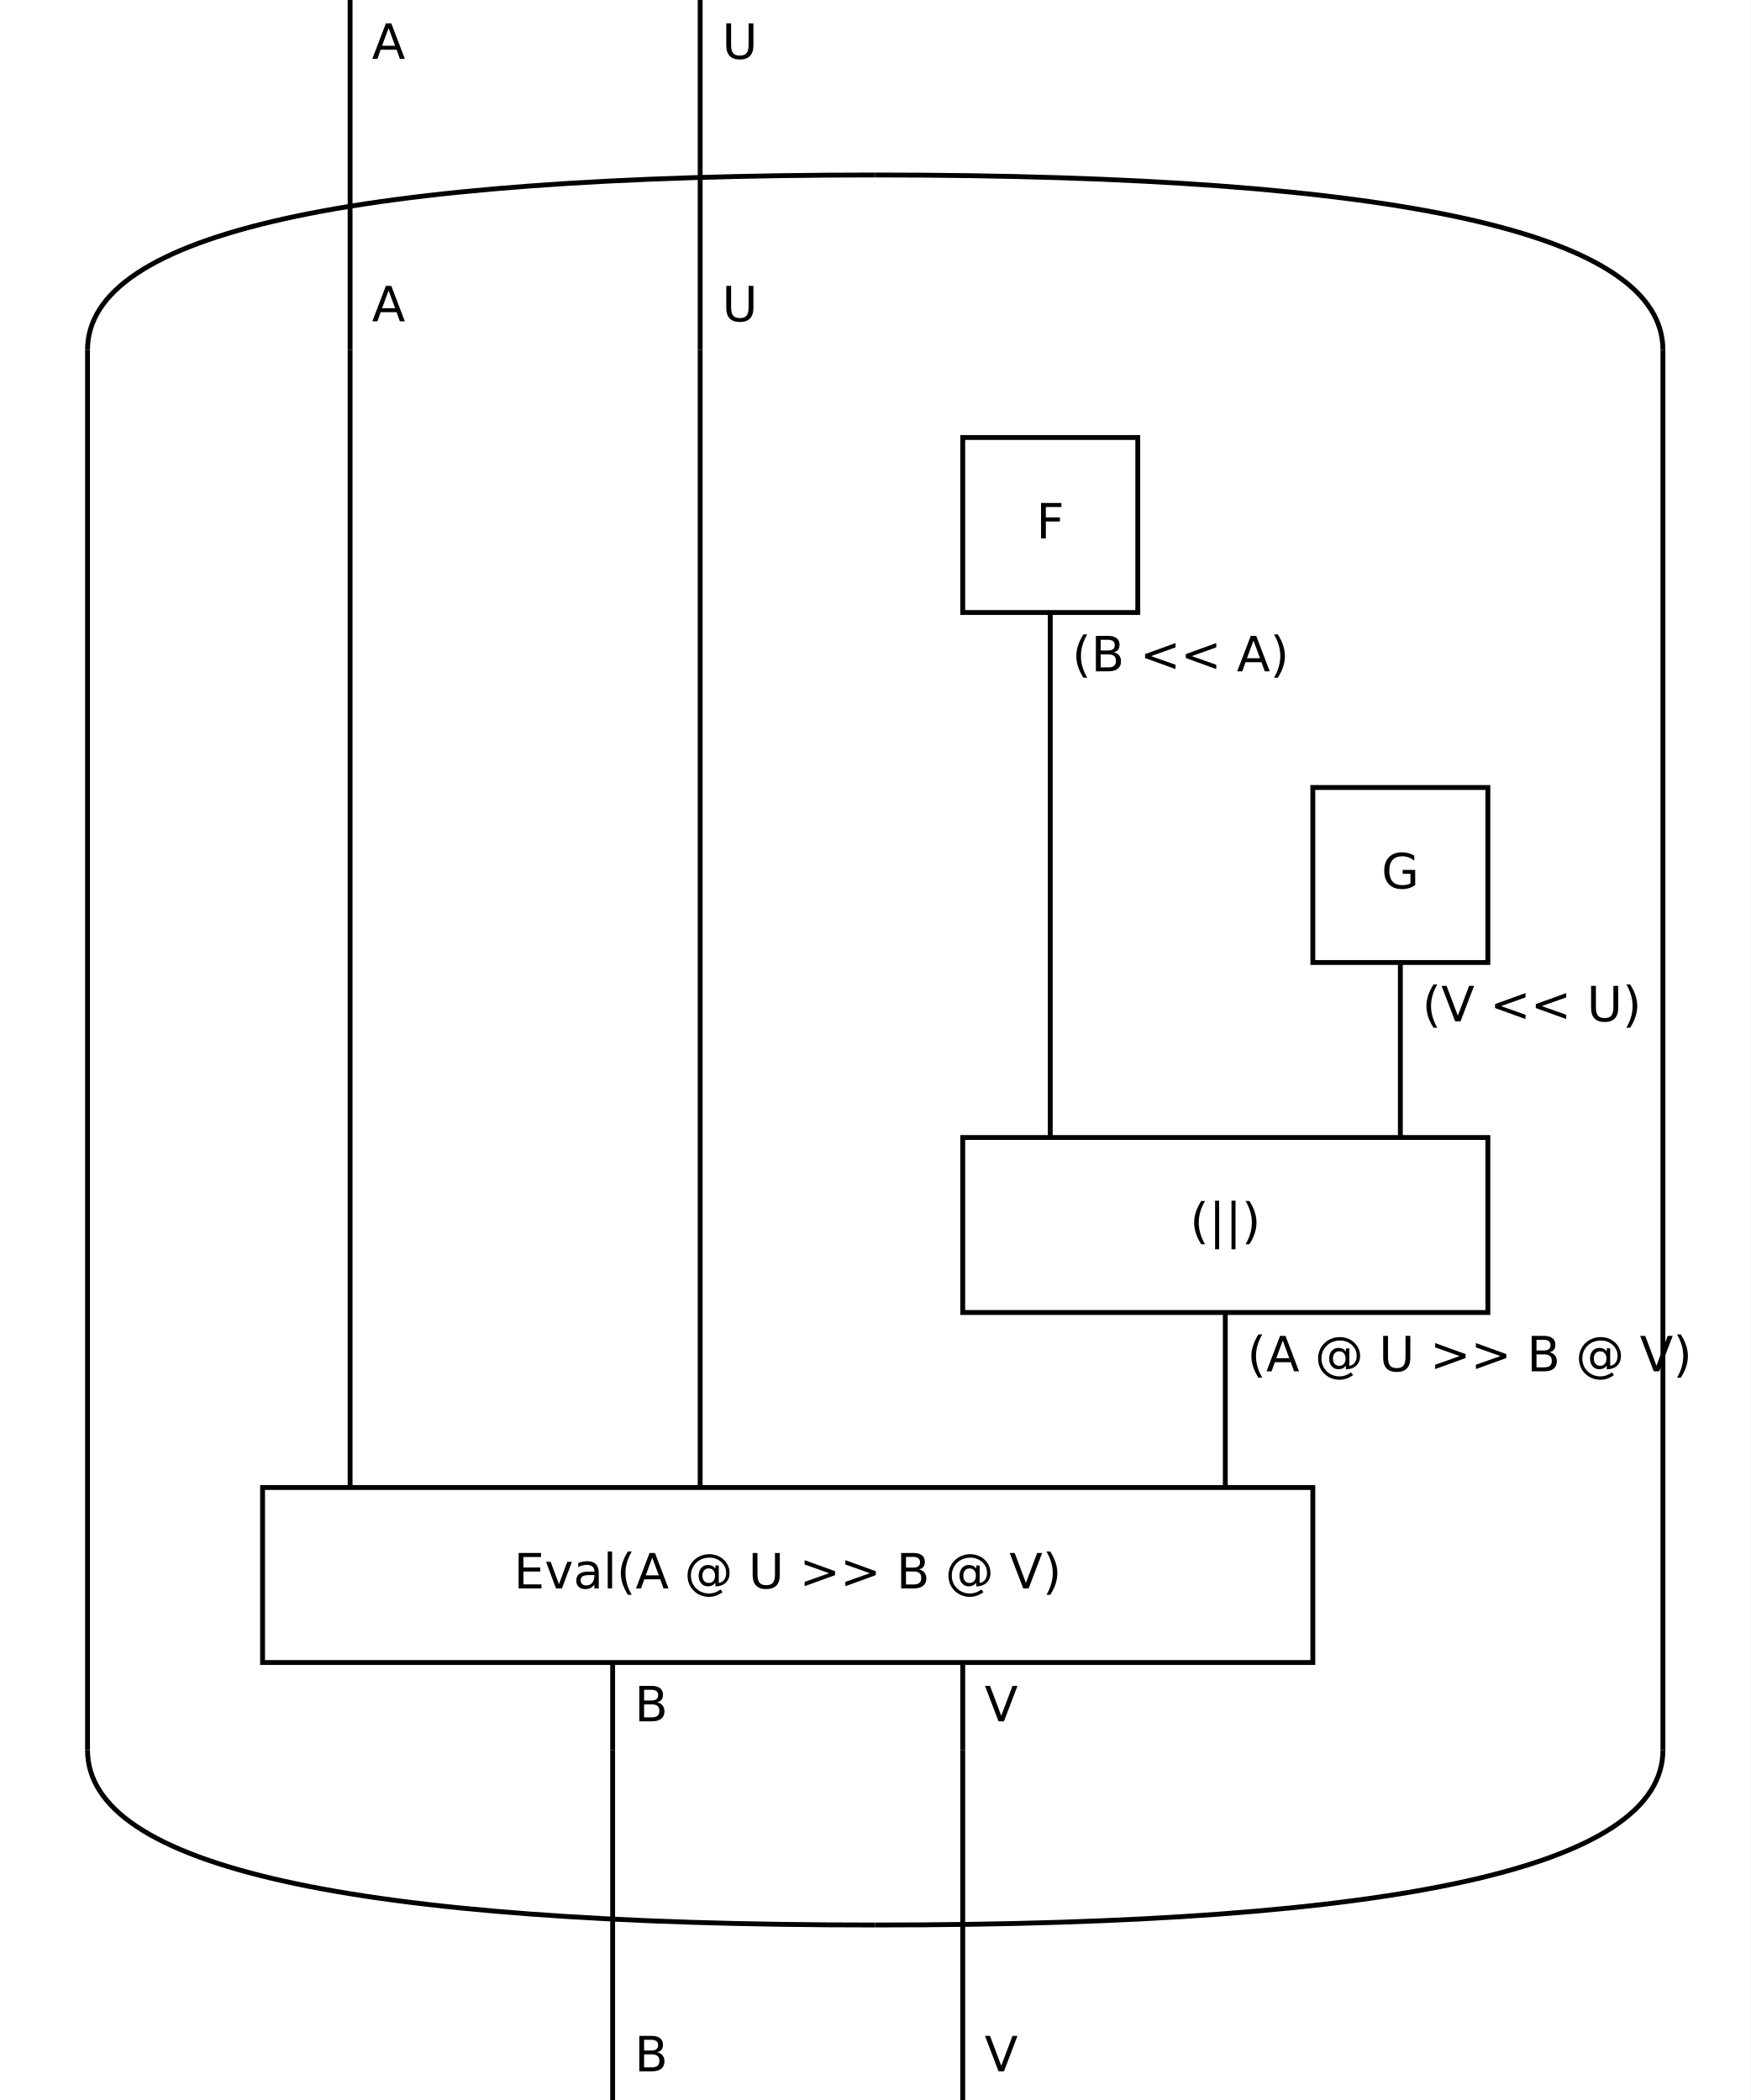
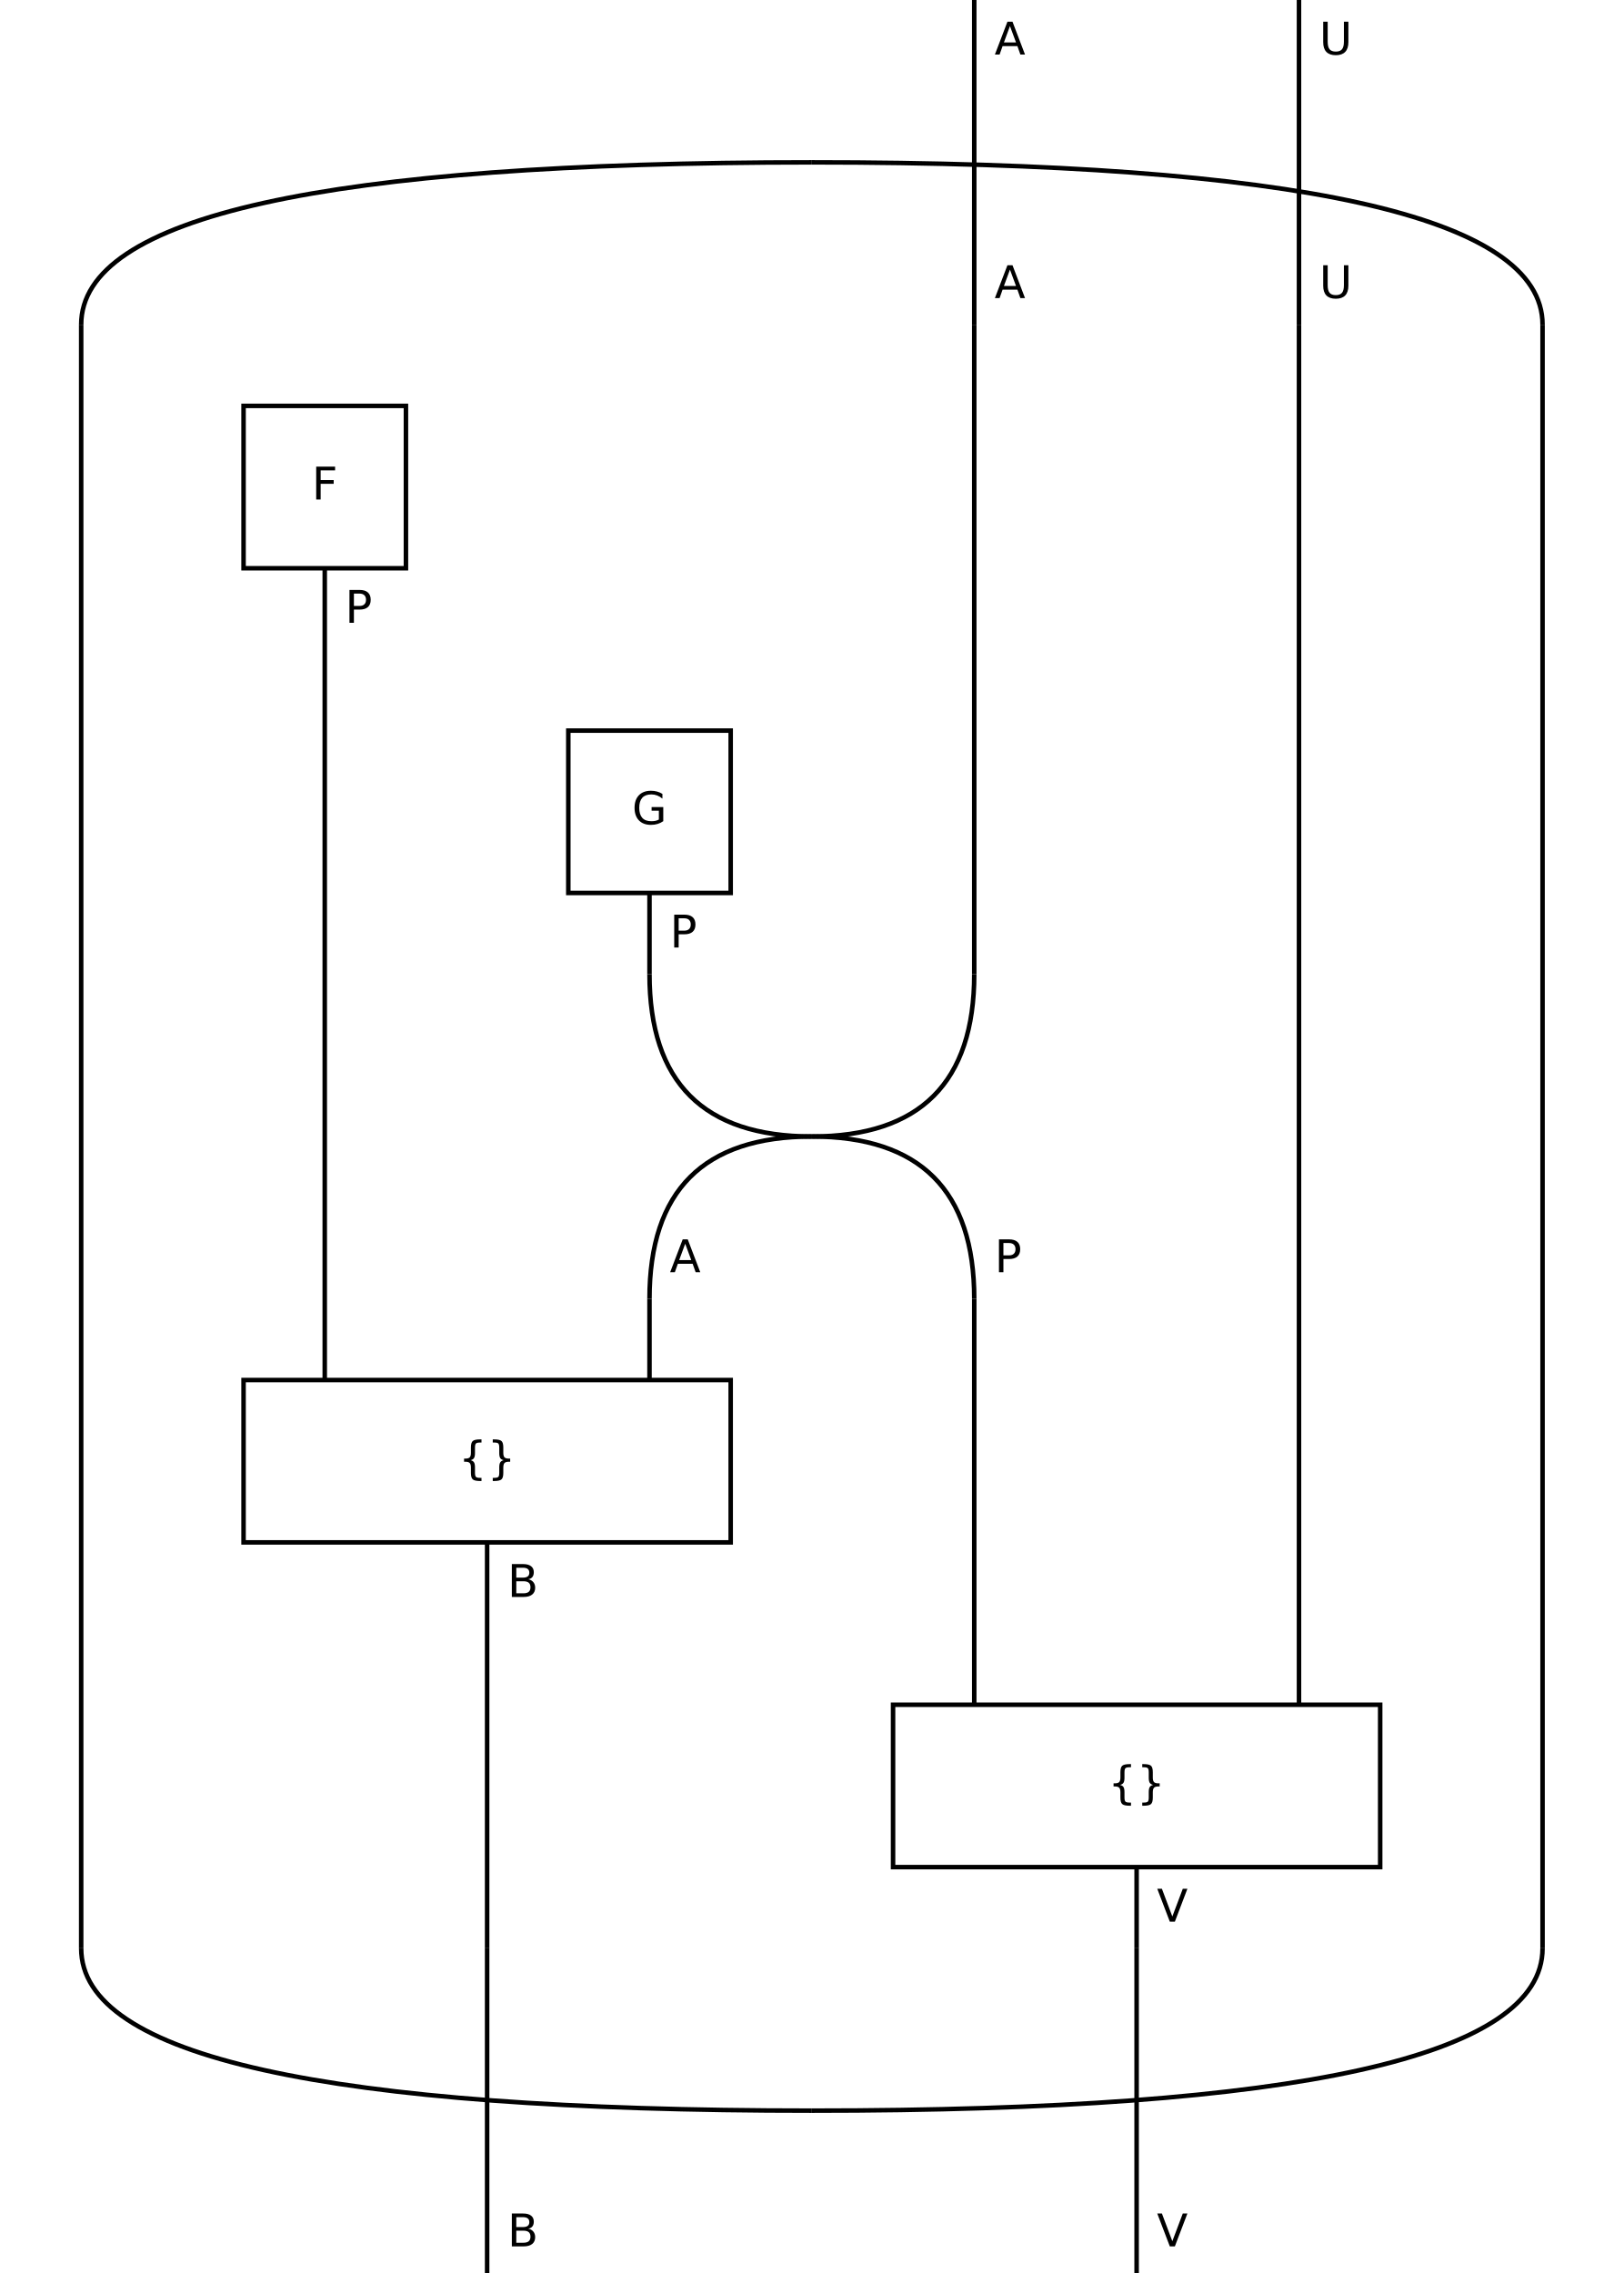
- <svg xmlns="http://www.w3.org/2000/svg" xmlns:xlink="http://www.w3.org/1999/xlink" width="360pt" height="432pt" viewBox="0 0 360 432" version="1.1">
+ <svg xmlns="http://www.w3.org/2000/svg" xmlns:xlink="http://www.w3.org/1999/xlink" width="360pt" height="504pt" viewBox="0 0 360 504" version="1.1">
  <defs>
    <style type="text/css">*{stroke-linejoin: round; stroke-linecap: butt}</style>
  </defs>
  <g id="figure_1">
    <g id="patch_1">
-       <path d="M 0 432  L 360 432  L 360 0  L 0 0  z " style="fill: #ffffff" />
+       <path d="M 0 504  L 360 504  L 360 0  L 0 0  z " style="fill: #ffffff" />
    </g>
    <g id="axes_1">
      <g id="patch_2">
-         <path d="M 0 432  L 360 432  L 360 0  L 0 0  z " clip-path="url(#p49c03f696c)" style="fill: #ffffff; stroke: #ffffff; stroke-linejoin: miter" />
+         <path d="M 0 504  L 360 504  L 360 0  L 0 0  z " clip-path="url(#p03da803827)" style="fill: #ffffff; stroke: #ffffff; stroke-linejoin: miter" />
      </g>
      <g id="patch_3">
-         <path d="M 180 36  Q 18 36 18 72  " clip-path="url(#p49c03f696c)" style="fill: none; stroke: #000000; stroke-linejoin: miter" />
+         <path d="M 180 36  Q 18 36 18 72  " clip-path="url(#p03da803827)" style="fill: none; stroke: #000000; stroke-linejoin: miter" />
      </g>
      <g id="patch_4">
-         <path d="M 180 36  Q 342 36 342 72  " clip-path="url(#p49c03f696c)" style="fill: none; stroke: #000000; stroke-linejoin: miter" />
+         <path d="M 180 36  Q 342 36 342 72  " clip-path="url(#p03da803827)" style="fill: none; stroke: #000000; stroke-linejoin: miter" />
      </g>
      <g id="patch_5">
-         <path d="M 72 0  Q 72 72 72 72  " clip-path="url(#p49c03f696c)" style="fill: none; stroke: #000000; stroke-linejoin: miter" />
+         <path d="M 216 0  Q 216 72 216 72  " clip-path="url(#p03da803827)" style="fill: none; stroke: #000000; stroke-linejoin: miter" />
      </g>
      <g id="patch_6">
-         <path d="M 144 0  Q 144 72 144 72  " clip-path="url(#p49c03f696c)" style="fill: none; stroke: #000000; stroke-linejoin: miter" />
+         <path d="M 288 0  Q 288 72 288 72  " clip-path="url(#p03da803827)" style="fill: none; stroke: #000000; stroke-linejoin: miter" />
      </g>
      <g id="patch_7">
-         <path d="M 18 72  Q 18 360 18 360  " clip-path="url(#p49c03f696c)" style="fill: none; stroke: #000000; stroke-linejoin: miter" />
+         <path d="M 18 72  Q 18 432 18 432  " clip-path="url(#p03da803827)" style="fill: none; stroke: #000000; stroke-linejoin: miter" />
      </g>
      <g id="patch_8">
-         <path d="M 72 72  Q 72 306 72 306  " clip-path="url(#p49c03f696c)" style="fill: none; stroke: #000000; stroke-linejoin: miter" />
+         <path d="M 216 72  Q 216 216 216 216  " clip-path="url(#p03da803827)" style="fill: none; stroke: #000000; stroke-linejoin: miter" />
      </g>
      <g id="patch_9">
-         <path d="M 144 72  Q 144 306 144 306  " clip-path="url(#p49c03f696c)" style="fill: none; stroke: #000000; stroke-linejoin: miter" />
+         <path d="M 288 72  Q 288 378 288 378  " clip-path="url(#p03da803827)" style="fill: none; stroke: #000000; stroke-linejoin: miter" />
      </g>
      <g id="patch_10">
-         <path d="M 342 72  Q 342 360 342 360  " clip-path="url(#p49c03f696c)" style="fill: none; stroke: #000000; stroke-linejoin: miter" />
+         <path d="M 342 72  Q 342 432 342 432  " clip-path="url(#p03da803827)" style="fill: none; stroke: #000000; stroke-linejoin: miter" />
      </g>
      <g id="patch_11">
-         <path d="M 216 126  Q 216 234 216 234  " clip-path="url(#p49c03f696c)" style="fill: none; stroke: #000000; stroke-linejoin: miter" />
+         <path d="M 72 126  Q 72 306 72 306  " clip-path="url(#p03da803827)" style="fill: none; stroke: #000000; stroke-linejoin: miter" />
      </g>
      <g id="patch_12">
-         <path d="M 288 198  Q 288 234 288 234  " clip-path="url(#p49c03f696c)" style="fill: none; stroke: #000000; stroke-linejoin: miter" />
+         <path d="M 144 198  Q 144 216 144 216  " clip-path="url(#p03da803827)" style="fill: none; stroke: #000000; stroke-linejoin: miter" />
      </g>
      <g id="patch_13">
-         <path d="M 252 270  Q 252 306 252 306  " clip-path="url(#p49c03f696c)" style="fill: none; stroke: #000000; stroke-linejoin: miter" />
+         <path d="M 180 252  Q 144 252 144 288  " clip-path="url(#p03da803827)" style="fill: none; stroke: #000000; stroke-linejoin: miter" />
      </g>
      <g id="patch_14">
-         <path d="M 126 342  Q 126 360 126 360  " clip-path="url(#p49c03f696c)" style="fill: none; stroke: #000000; stroke-linejoin: miter" />
+         <path d="M 180 252  Q 216 252 216 288  " clip-path="url(#p03da803827)" style="fill: none; stroke: #000000; stroke-linejoin: miter" />
      </g>
      <g id="patch_15">
-         <path d="M 198 342  Q 198 360 198 360  " clip-path="url(#p49c03f696c)" style="fill: none; stroke: #000000; stroke-linejoin: miter" />
+         <path d="M 144 216  Q 144 252 180 252  " clip-path="url(#p03da803827)" style="fill: none; stroke: #000000; stroke-linejoin: miter" />
      </g>
      <g id="patch_16">
-         <path d="M 18 360  Q 18 396 180 396  " clip-path="url(#p49c03f696c)" style="fill: none; stroke: #000000; stroke-linejoin: miter" />
+         <path d="M 216 216  Q 216 252 180 252  " clip-path="url(#p03da803827)" style="fill: none; stroke: #000000; stroke-linejoin: miter" />
      </g>
      <g id="patch_17">
-         <path d="M 126 360  Q 126 432 126 432  " clip-path="url(#p49c03f696c)" style="fill: none; stroke: #000000; stroke-linejoin: miter" />
+         <path d="M 144 288  Q 144 306 144 306  " clip-path="url(#p03da803827)" style="fill: none; stroke: #000000; stroke-linejoin: miter" />
      </g>
      <g id="patch_18">
-         <path d="M 198 360  Q 198 432 198 432  " clip-path="url(#p49c03f696c)" style="fill: none; stroke: #000000; stroke-linejoin: miter" />
+         <path d="M 216 288  Q 216 378 216 378  " clip-path="url(#p03da803827)" style="fill: none; stroke: #000000; stroke-linejoin: miter" />
      </g>
      <g id="patch_19">
-         <path d="M 342 360  Q 342 396 180 396  " clip-path="url(#p49c03f696c)" style="fill: none; stroke: #000000; stroke-linejoin: miter" />
+         <path d="M 108 342  Q 108 432 108 432  " clip-path="url(#p03da803827)" style="fill: none; stroke: #000000; stroke-linejoin: miter" />
      </g>
      <g id="patch_20">
-         <path d="M 198 126  L 198 90  L 234 90  L 234 126  z " clip-path="url(#p49c03f696c)" style="fill: #ffffff; stroke: #000000; stroke-linejoin: miter" />
+         <path d="M 252 414  Q 252 432 252 432  " clip-path="url(#p03da803827)" style="fill: none; stroke: #000000; stroke-linejoin: miter" />
      </g>
      <g id="patch_21">
-         <path d="M 270 198  L 270 162  L 306 162  L 306 198  z " clip-path="url(#p49c03f696c)" style="fill: #ffffff; stroke: #000000; stroke-linejoin: miter" />
+         <path d="M 18 432  Q 18 468 180 468  " clip-path="url(#p03da803827)" style="fill: none; stroke: #000000; stroke-linejoin: miter" />
      </g>
      <g id="patch_22">
-         <path d="M 198 270  L 198 234  L 306 234  L 306 270  z " clip-path="url(#p49c03f696c)" style="fill: #ffffff; stroke: #000000; stroke-linejoin: miter" />
+         <path d="M 108 432  Q 108 504 108 504  " clip-path="url(#p03da803827)" style="fill: none; stroke: #000000; stroke-linejoin: miter" />
      </g>
      <g id="patch_23">
-         <path d="M 54 342  L 54 306  L 270 306  L 270 342  z " clip-path="url(#p49c03f696c)" style="fill: #ffffff; stroke: #000000; stroke-linejoin: miter" />
+         <path d="M 252 432  Q 252 504 252 504  " clip-path="url(#p03da803827)" style="fill: none; stroke: #000000; stroke-linejoin: miter" />
+       </g>
+       <g id="patch_24">
+         <path d="M 342 432  Q 342 468 180 468  " clip-path="url(#p03da803827)" style="fill: none; stroke: #000000; stroke-linejoin: miter" />
+       </g>
+       <g id="patch_25">
+         <path d="M 54 126  L 54 90  L 90 90  L 90 126  z " clip-path="url(#p03da803827)" style="fill: #ffffff; stroke: #000000; stroke-linejoin: miter" />
+       </g>
+       <g id="patch_26">
+         <path d="M 126 198  L 126 162  L 162 162  L 162 198  z " clip-path="url(#p03da803827)" style="fill: #ffffff; stroke: #000000; stroke-linejoin: miter" />
+       </g>
+       <g id="patch_27">
+         <path d="M 54 342  L 54 306  L 162 306  L 162 342  z " clip-path="url(#p03da803827)" style="fill: #ffffff; stroke: #000000; stroke-linejoin: miter" />
+       </g>
+       <g id="patch_28">
+         <path d="M 198 414  L 198 378  L 306 378  L 306 414  z " clip-path="url(#p03da803827)" style="fill: #ffffff; stroke: #000000; stroke-linejoin: miter" />
      </g>
      <g id="text_1">
-         <g transform="translate(76.5 12.09844) scale(0.1 -0.1)">
+         <g transform="translate(220.5 12.09844) scale(0.1 -0.1)">
          <defs>
            <path id="DejaVuSans-41" d="M 2188 4044  L 1331 1722  L 3047 1722  L 2188 4044  z M 1831 4666  L 2547 4666  L 4325 0  L 3669 0  L 3244 1197  L 1141 1197  L 716 0  L 50 0  L 1831 4666  z " transform="scale(0.015625)" />
          </defs>
          <use xlink:href="#DejaVuSans-41" />
        </g>
      </g>
      <g id="text_2">
-         <g transform="translate(148.5 12.09844) scale(0.1 -0.1)">
+         <g transform="translate(292.5 12.09844) scale(0.1 -0.1)">
          <defs>
            <path id="DejaVuSans-55" d="M 556 4666  L 1191 4666  L 1191 1831  Q 1191 1081 1462 751  Q 1734 422 2344 422  Q 2950 422 3222 751  Q 3494 1081 3494 1831  L 3494 4666  L 4128 4666  L 4128 1753  Q 4128 841 3676 375  Q 3225 -91 2344 -91  Q 1459 -91 1007 375  Q 556 841 556 1753  L 556 4666  z " transform="scale(0.015625)" />
          </defs>
          <use xlink:href="#DejaVuSans-55" />
        </g>
      </g>
      <g id="text_3">
-         <g transform="translate(76.5 66.09844) scale(0.1 -0.1)">
+         <g transform="translate(220.5 66.09844) scale(0.1 -0.1)">
          <use xlink:href="#DejaVuSans-41" />
        </g>
      </g>
      <g id="text_4">
-         <g transform="translate(148.5 66.09844) scale(0.1 -0.1)">
+         <g transform="translate(292.5 66.09844) scale(0.1 -0.1)">
          <use xlink:href="#DejaVuSans-55" />
        </g>
      </g>
      <g id="text_5">
-         <g transform="translate(220.5 138.0984) scale(0.1 -0.1)">
-           <defs>
-             <path id="DejaVuSans-28" d="M 1984 4856  Q 1566 4138 1362 3434  Q 1159 2731 1159 2009  Q 1159 1288 1364 580  Q 1569 -128 1984 -844  L 1484 -844  Q 1016 -109 783 600  Q 550 1309 550 2009  Q 550 2706 781 3412  Q 1013 4119 1484 4856  L 1984 4856  z " transform="scale(0.015625)" />
+         <g transform="translate(76.5 138.0984) scale(0.1 -0.1)">
+           <defs>
+             <path id="DejaVuSans-50" d="M 1259 4147  L 1259 2394  L 2053 2394  Q 2494 2394 2734 2622  Q 2975 2850 2975 3272  Q 2975 3691 2734 3919  Q 2494 4147 2053 4147  L 1259 4147  z M 628 4666  L 2053 4666  Q 2838 4666 3239 4311  Q 3641 3956 3641 3272  Q 3641 2581 3239 2228  Q 2838 1875 2053 1875  L 1259 1875  L 1259 0  L 628 0  L 628 4666  z " transform="scale(0.015625)" />
+           </defs>
+           <use xlink:href="#DejaVuSans-50" />
+         </g>
+       </g>
+       <g id="text_6">
+         <g transform="translate(148.5 210.0984) scale(0.1 -0.1)">
+           <use xlink:href="#DejaVuSans-50" />
+         </g>
+       </g>
+       <g id="text_7">
+         <g transform="translate(148.5 282.0984) scale(0.1 -0.1)">
+           <use xlink:href="#DejaVuSans-41" />
+         </g>
+       </g>
+       <g id="text_8">
+         <g transform="translate(220.5 282.0984) scale(0.1 -0.1)">
+           <use xlink:href="#DejaVuSans-50" />
+         </g>
+       </g>
+       <g id="text_9">
+         <g transform="translate(112.5 354.0984) scale(0.1 -0.1)">
+           <defs>
            <path id="DejaVuSans-42" d="M 1259 2228  L 1259 519  L 2272 519  Q 2781 519 3026 730  Q 3272 941 3272 1375  Q 3272 1813 3026 2020  Q 2781 2228 2272 2228  L 1259 2228  z M 1259 4147  L 1259 2741  L 2194 2741  Q 2656 2741 2882 2914  Q 3109 3088 3109 3444  Q 3109 3797 2882 3972  Q 2656 4147 2194 4147  L 1259 4147  z M 628 4666  L 2241 4666  Q 2963 4666 3353 4366  Q 3744 4066 3744 3513  Q 3744 3084 3544 2831  Q 3344 2578 2956 2516  Q 3422 2416 3680 2098  Q 3938 1781 3938 1306  Q 3938 681 3513 340  Q 3088 0 2303 0  L 628 0  L 628 4666  z " transform="scale(0.015625)" />
-             <path id="DejaVuSans-20" transform="scale(0.015625)" />
-             <path id="DejaVuSans-3c" d="M 4684 3150  L 1459 2003  L 4684 863  L 4684 294  L 678 1747  L 678 2266  L 4684 3719  L 4684 3150  z " transform="scale(0.015625)" />
-             <path id="DejaVuSans-29" d="M 513 4856  L 1013 4856  Q 1481 4119 1714 3412  Q 1947 2706 1947 2009  Q 1947 1309 1714 600  Q 1481 -109 1013 -844  L 513 -844  Q 928 -128 1133 580  Q 1338 1288 1338 2009  Q 1338 2731 1133 3434  Q 928 4138 513 4856  z " transform="scale(0.015625)" />
-           </defs>
-           <use xlink:href="#DejaVuSans-28" />
-           <use xlink:href="#DejaVuSans-42" transform="translate(39.01367 0)" />
-           <use xlink:href="#DejaVuSans-20" transform="translate(107.6172 0)" />
-           <use xlink:href="#DejaVuSans-3c" transform="translate(139.4043 0)" />
-           <use xlink:href="#DejaVuSans-3c" transform="translate(223.1934 0)" />
-           <use xlink:href="#DejaVuSans-20" transform="translate(306.9824 0)" />
-           <use xlink:href="#DejaVuSans-41" transform="translate(338.7695 0)" />
-           <use xlink:href="#DejaVuSans-29" transform="translate(407.1777 0)" />
-         </g>
-       </g>
-       <g id="text_6">
-         <g transform="translate(292.5 210.0984) scale(0.1 -0.1)">
+           </defs>
+           <use xlink:href="#DejaVuSans-42" />
+         </g>
+       </g>
+       <g id="text_10">
+         <g transform="translate(256.5 426.0984) scale(0.1 -0.1)">
          <defs>
            <path id="DejaVuSans-56" d="M 1831 0  L 50 4666  L 709 4666  L 2188 738  L 3669 4666  L 4325 4666  L 2547 0  L 1831 0  z " transform="scale(0.015625)" />
          </defs>
-           <use xlink:href="#DejaVuSans-28" />
-           <use xlink:href="#DejaVuSans-56" transform="translate(39.01367 0)" />
-           <use xlink:href="#DejaVuSans-20" transform="translate(107.4219 0)" />
-           <use xlink:href="#DejaVuSans-3c" transform="translate(139.209 0)" />
-           <use xlink:href="#DejaVuSans-3c" transform="translate(222.998 0)" />
-           <use xlink:href="#DejaVuSans-20" transform="translate(306.7871 0)" />
-           <use xlink:href="#DejaVuSans-55" transform="translate(338.5742 0)" />
-           <use xlink:href="#DejaVuSans-29" transform="translate(411.7676 0)" />
-         </g>
-       </g>
-       <g id="text_7">
-         <g transform="translate(256.5 282.0984) scale(0.1 -0.1)">
-           <defs>
-             <path id="DejaVuSans-40" d="M 2381 1678  Q 2381 1231 2603 976  Q 2825 722 3213 722  Q 3597 722 3817 978  Q 4038 1234 4038 1678  Q 4038 2116 3813 2373  Q 3588 2631 3206 2631  Q 2828 2631 2604 2375  Q 2381 2119 2381 1678  z M 4084 744  Q 3897 503 3655 389  Q 3413 275 3091 275  Q 2553 275 2217 664  Q 1881 1053 1881 1678  Q 1881 2303 2218 2693  Q 2556 3084 3091 3084  Q 3413 3084 3656 2967  Q 3900 2850 4084 2613  L 4084 3022  L 4531 3022  L 4531 722  Q 4988 791 5245 1139  Q 5503 1488 5503 2041  Q 5503 2375 5404 2669  Q 5306 2963 5106 3213  Q 4781 3622 4314 3839  Q 3847 4056 3297 4056  Q 2913 4056 2559 3954  Q 2206 3853 1906 3653  Q 1416 3334 1139 2817  Q 863 2300 863 1697  Q 863 1200 1042 765  Q 1222 331 1563 0  Q 1891 -325 2322 -495  Q 2753 -666 3244 -666  Q 3647 -666 4036 -530  Q 4425 -394 4750 -141  L 5031 -488  Q 4641 -791 4180 -952  Q 3719 -1113 3244 -1113  Q 2666 -1113 2153 -908  Q 1641 -703 1241 -313  Q 841 78 631 592  Q 422 1106 422 1697  Q 422 2266 634 2781  Q 847 3297 1241 3688  Q 1644 4084 2172 4295  Q 2700 4506 3291 4506  Q 3953 4506 4520 4234  Q 5088 3963 5472 3463  Q 5706 3156 5829 2797  Q 5953 2438 5953 2053  Q 5953 1231 5456 756  Q 4959 281 4084 263  L 4084 744  z " transform="scale(0.015625)" />
-             <path id="DejaVuSans-3e" d="M 678 3150  L 678 3719  L 4684 2266  L 4684 1747  L 678 294  L 678 863  L 3897 2003  L 678 3150  z " transform="scale(0.015625)" />
-           </defs>
-           <use xlink:href="#DejaVuSans-28" />
-           <use xlink:href="#DejaVuSans-41" transform="translate(39.01367 0)" />
-           <use xlink:href="#DejaVuSans-20" transform="translate(107.4219 0)" />
-           <use xlink:href="#DejaVuSans-40" transform="translate(139.209 0)" />
-           <use xlink:href="#DejaVuSans-20" transform="translate(239.209 0)" />
-           <use xlink:href="#DejaVuSans-55" transform="translate(270.9961 0)" />
-           <use xlink:href="#DejaVuSans-20" transform="translate(344.1895 0)" />
-           <use xlink:href="#DejaVuSans-3e" transform="translate(375.9766 0)" />
-           <use xlink:href="#DejaVuSans-3e" transform="translate(459.7656 0)" />
-           <use xlink:href="#DejaVuSans-20" transform="translate(543.5547 0)" />
-           <use xlink:href="#DejaVuSans-42" transform="translate(575.3418 0)" />
-           <use xlink:href="#DejaVuSans-20" transform="translate(643.9453 0)" />
-           <use xlink:href="#DejaVuSans-40" transform="translate(675.7324 0)" />
-           <use xlink:href="#DejaVuSans-20" transform="translate(775.7324 0)" />
-           <use xlink:href="#DejaVuSans-56" transform="translate(807.5195 0)" />
-           <use xlink:href="#DejaVuSans-29" transform="translate(875.9277 0)" />
-         </g>
-       </g>
-       <g id="text_8">
-         <g transform="translate(130.5 354.0984) scale(0.1 -0.1)">
+           <use xlink:href="#DejaVuSans-56" />
+         </g>
+       </g>
+       <g id="text_11">
+         <g transform="translate(112.5 498.0984) scale(0.1 -0.1)">
          <use xlink:href="#DejaVuSans-42" />
        </g>
      </g>
-       <g id="text_9">
-         <g transform="translate(202.5 354.0984) scale(0.1 -0.1)">
+       <g id="text_12">
+         <g transform="translate(256.5 498.0984) scale(0.1 -0.1)">
          <use xlink:href="#DejaVuSans-56" />
        </g>
      </g>
-       <g id="text_10">
-         <g transform="translate(130.5 426.0984) scale(0.1 -0.1)">
-           <use xlink:href="#DejaVuSans-42" />
-         </g>
-       </g>
-       <g id="text_11">
-         <g transform="translate(202.5 426.0984) scale(0.1 -0.1)">
-           <use xlink:href="#DejaVuSans-56" />
-         </g>
-       </g>
-       <g id="text_12">
-         <g transform="translate(213.1242 110.7594) scale(0.1 -0.1)">
+       <g id="text_13">
+         <g transform="translate(69.12422 110.7594) scale(0.1 -0.1)">
          <defs>
            <path id="DejaVuSans-46" d="M 628 4666  L 3309 4666  L 3309 4134  L 1259 4134  L 1259 2759  L 3109 2759  L 3109 2228  L 1259 2228  L 1259 0  L 628 0  L 628 4666  z " transform="scale(0.015625)" />
          </defs>
          <use xlink:href="#DejaVuSans-46" />
        </g>
      </g>
-       <g id="text_13">
-         <g transform="translate(284.1258 182.7594) scale(0.1 -0.1)">
+       <g id="text_14">
+         <g transform="translate(140.1258 182.7594) scale(0.1 -0.1)">
          <defs>
            <path id="DejaVuSans-47" d="M 3809 666  L 3809 1919  L 2778 1919  L 2778 2438  L 4434 2438  L 4434 434  Q 4069 175 3628 42  Q 3188 -91 2688 -91  Q 1594 -91 976 548  Q 359 1188 359 2328  Q 359 3472 976 4111  Q 1594 4750 2688 4750  Q 3144 4750 3555 4637  Q 3966 4525 4313 4306  L 4313 3634  Q 3963 3931 3569 4081  Q 3175 4231 2741 4231  Q 1884 4231 1454 3753  Q 1025 3275 1025 2328  Q 1025 1384 1454 906  Q 1884 428 2741 428  Q 3075 428 3337 486  Q 3600 544 3809 666  z " transform="scale(0.015625)" />
          </defs>
          <use xlink:href="#DejaVuSans-47" />
        </g>
      </g>
-       <g id="text_14">
-         <g transform="translate(244.7297 254.6422) scale(0.1 -0.1)">
-           <defs>
-             <path id="DejaVuSans-7c" d="M 1344 4891  L 1344 -1509  L 813 -1509  L 813 4891  L 1344 4891  z " transform="scale(0.015625)" />
-           </defs>
-           <use xlink:href="#DejaVuSans-28" />
-           <use xlink:href="#DejaVuSans-7c" transform="translate(39.01367 0)" />
-           <use xlink:href="#DejaVuSans-7c" transform="translate(72.70508 0)" />
-           <use xlink:href="#DejaVuSans-29" transform="translate(106.3965 0)" />
-         </g>
-       </g>
      <g id="text_15">
-         <g transform="translate(105.682 326.7594) scale(0.1 -0.1)">
-           <defs>
-             <path id="DejaVuSans-45" d="M 628 4666  L 3578 4666  L 3578 4134  L 1259 4134  L 1259 2753  L 3481 2753  L 3481 2222  L 1259 2222  L 1259 531  L 3634 531  L 3634 0  L 628 0  L 628 4666  z " transform="scale(0.015625)" />
-             <path id="DejaVuSans-76" d="M 191 3500  L 800 3500  L 1894 563  L 2988 3500  L 3597 3500  L 2284 0  L 1503 0  L 191 3500  z " transform="scale(0.015625)" />
-             <path id="DejaVuSans-61" d="M 2194 1759  Q 1497 1759 1228 1600  Q 959 1441 959 1056  Q 959 750 1161 570  Q 1363 391 1709 391  Q 2188 391 2477 730  Q 2766 1069 2766 1631  L 2766 1759  L 2194 1759  z M 3341 1997  L 3341 0  L 2766 0  L 2766 531  Q 2569 213 2275 61  Q 1981 -91 1556 -91  Q 1019 -91 701 211  Q 384 513 384 1019  Q 384 1609 779 1909  Q 1175 2209 1959 2209  L 2766 2209  L 2766 2266  Q 2766 2663 2505 2880  Q 2244 3097 1772 3097  Q 1472 3097 1187 3025  Q 903 2953 641 2809  L 641 3341  Q 956 3463 1253 3523  Q 1550 3584 1831 3584  Q 2591 3584 2966 3190  Q 3341 2797 3341 1997  z " transform="scale(0.015625)" />
-             <path id="DejaVuSans-6c" d="M 603 4863  L 1178 4863  L 1178 0  L 603 0  L 603 4863  z " transform="scale(0.015625)" />
-           </defs>
-           <use xlink:href="#DejaVuSans-45" />
-           <use xlink:href="#DejaVuSans-76" transform="translate(63.18359 0)" />
-           <use xlink:href="#DejaVuSans-61" transform="translate(122.3633 0)" />
-           <use xlink:href="#DejaVuSans-6c" transform="translate(183.6426 0)" />
-           <use xlink:href="#DejaVuSans-28" transform="translate(211.4258 0)" />
-           <use xlink:href="#DejaVuSans-41" transform="translate(250.4395 0)" />
-           <use xlink:href="#DejaVuSans-20" transform="translate(318.8477 0)" />
-           <use xlink:href="#DejaVuSans-40" transform="translate(350.6348 0)" />
-           <use xlink:href="#DejaVuSans-20" transform="translate(450.6348 0)" />
-           <use xlink:href="#DejaVuSans-55" transform="translate(482.4219 0)" />
-           <use xlink:href="#DejaVuSans-20" transform="translate(555.6152 0)" />
-           <use xlink:href="#DejaVuSans-3e" transform="translate(587.4023 0)" />
-           <use xlink:href="#DejaVuSans-3e" transform="translate(671.1914 0)" />
-           <use xlink:href="#DejaVuSans-20" transform="translate(754.9805 0)" />
-           <use xlink:href="#DejaVuSans-42" transform="translate(786.7676 0)" />
-           <use xlink:href="#DejaVuSans-20" transform="translate(855.3711 0)" />
-           <use xlink:href="#DejaVuSans-40" transform="translate(887.1582 0)" />
-           <use xlink:href="#DejaVuSans-20" transform="translate(987.1582 0)" />
-           <use xlink:href="#DejaVuSans-56" transform="translate(1018.945 0)" />
-           <use xlink:href="#DejaVuSans-29" transform="translate(1087.354 0)" />
+         <g transform="translate(101.6375 326.7594) scale(0.1 -0.1)">
+           <defs>
+             <path id="DejaVuSans-7b" d="M 3272 -594  L 3272 -1044  L 3078 -1044  Q 2300 -1044 2036 -812  Q 1772 -581 1772 109  L 1772 856  Q 1772 1328 1603 1509  Q 1434 1691 991 1691  L 800 1691  L 800 2138  L 991 2138  Q 1438 2138 1605 2317  Q 1772 2497 1772 2963  L 1772 3713  Q 1772 4403 2036 4633  Q 2300 4863 3078 4863  L 3272 4863  L 3272 4416  L 3059 4416  Q 2619 4416 2484 4278  Q 2350 4141 2350 3700  L 2350 2925  Q 2350 2434 2208 2212  Q 2066 1991 1722 1913  Q 2069 1828 2209 1606  Q 2350 1384 2350 897  L 2350 122  Q 2350 -319 2484 -456  Q 2619 -594 3059 -594  L 3272 -594  z " transform="scale(0.015625)" />
+             <path id="DejaVuSans-7d" d="M 800 -594  L 1019 -594  Q 1456 -594 1589 -459  Q 1722 -325 1722 122  L 1722 897  Q 1722 1384 1862 1606  Q 2003 1828 2350 1913  Q 2003 1991 1862 2212  Q 1722 2434 1722 2925  L 1722 3700  Q 1722 4144 1589 4280  Q 1456 4416 1019 4416  L 800 4416  L 800 4863  L 997 4863  Q 1775 4863 2036 4633  Q 2297 4403 2297 3713  L 2297 2963  Q 2297 2497 2465 2317  Q 2634 2138 3078 2138  L 3272 2138  L 3272 1691  L 3078 1691  Q 2634 1691 2465 1509  Q 2297 1328 2297 856  L 2297 109  Q 2297 -581 2036 -812  Q 1775 -1044 997 -1044  L 800 -1044  L 800 -594  z " transform="scale(0.015625)" />
+           </defs>
+           <use xlink:href="#DejaVuSans-7b" />
+           <use xlink:href="#DejaVuSans-7d" transform="translate(63.62305 0)" />
+         </g>
+       </g>
+       <g id="text_16">
+         <g transform="translate(245.6375 398.7594) scale(0.1 -0.1)">
+           <use xlink:href="#DejaVuSans-7b" />
+           <use xlink:href="#DejaVuSans-7d" transform="translate(63.62305 0)" />
        </g>
      </g>
    </g>
  </g>
  <defs>
-     <clipPath id="p49c03f696c">
-       <rect x="0" y="0" width="360" height="432" />
+     <clipPath id="p03da803827">
+       <rect x="0" y="0" width="360" height="504" />
    </clipPath>
  </defs>
</svg>
